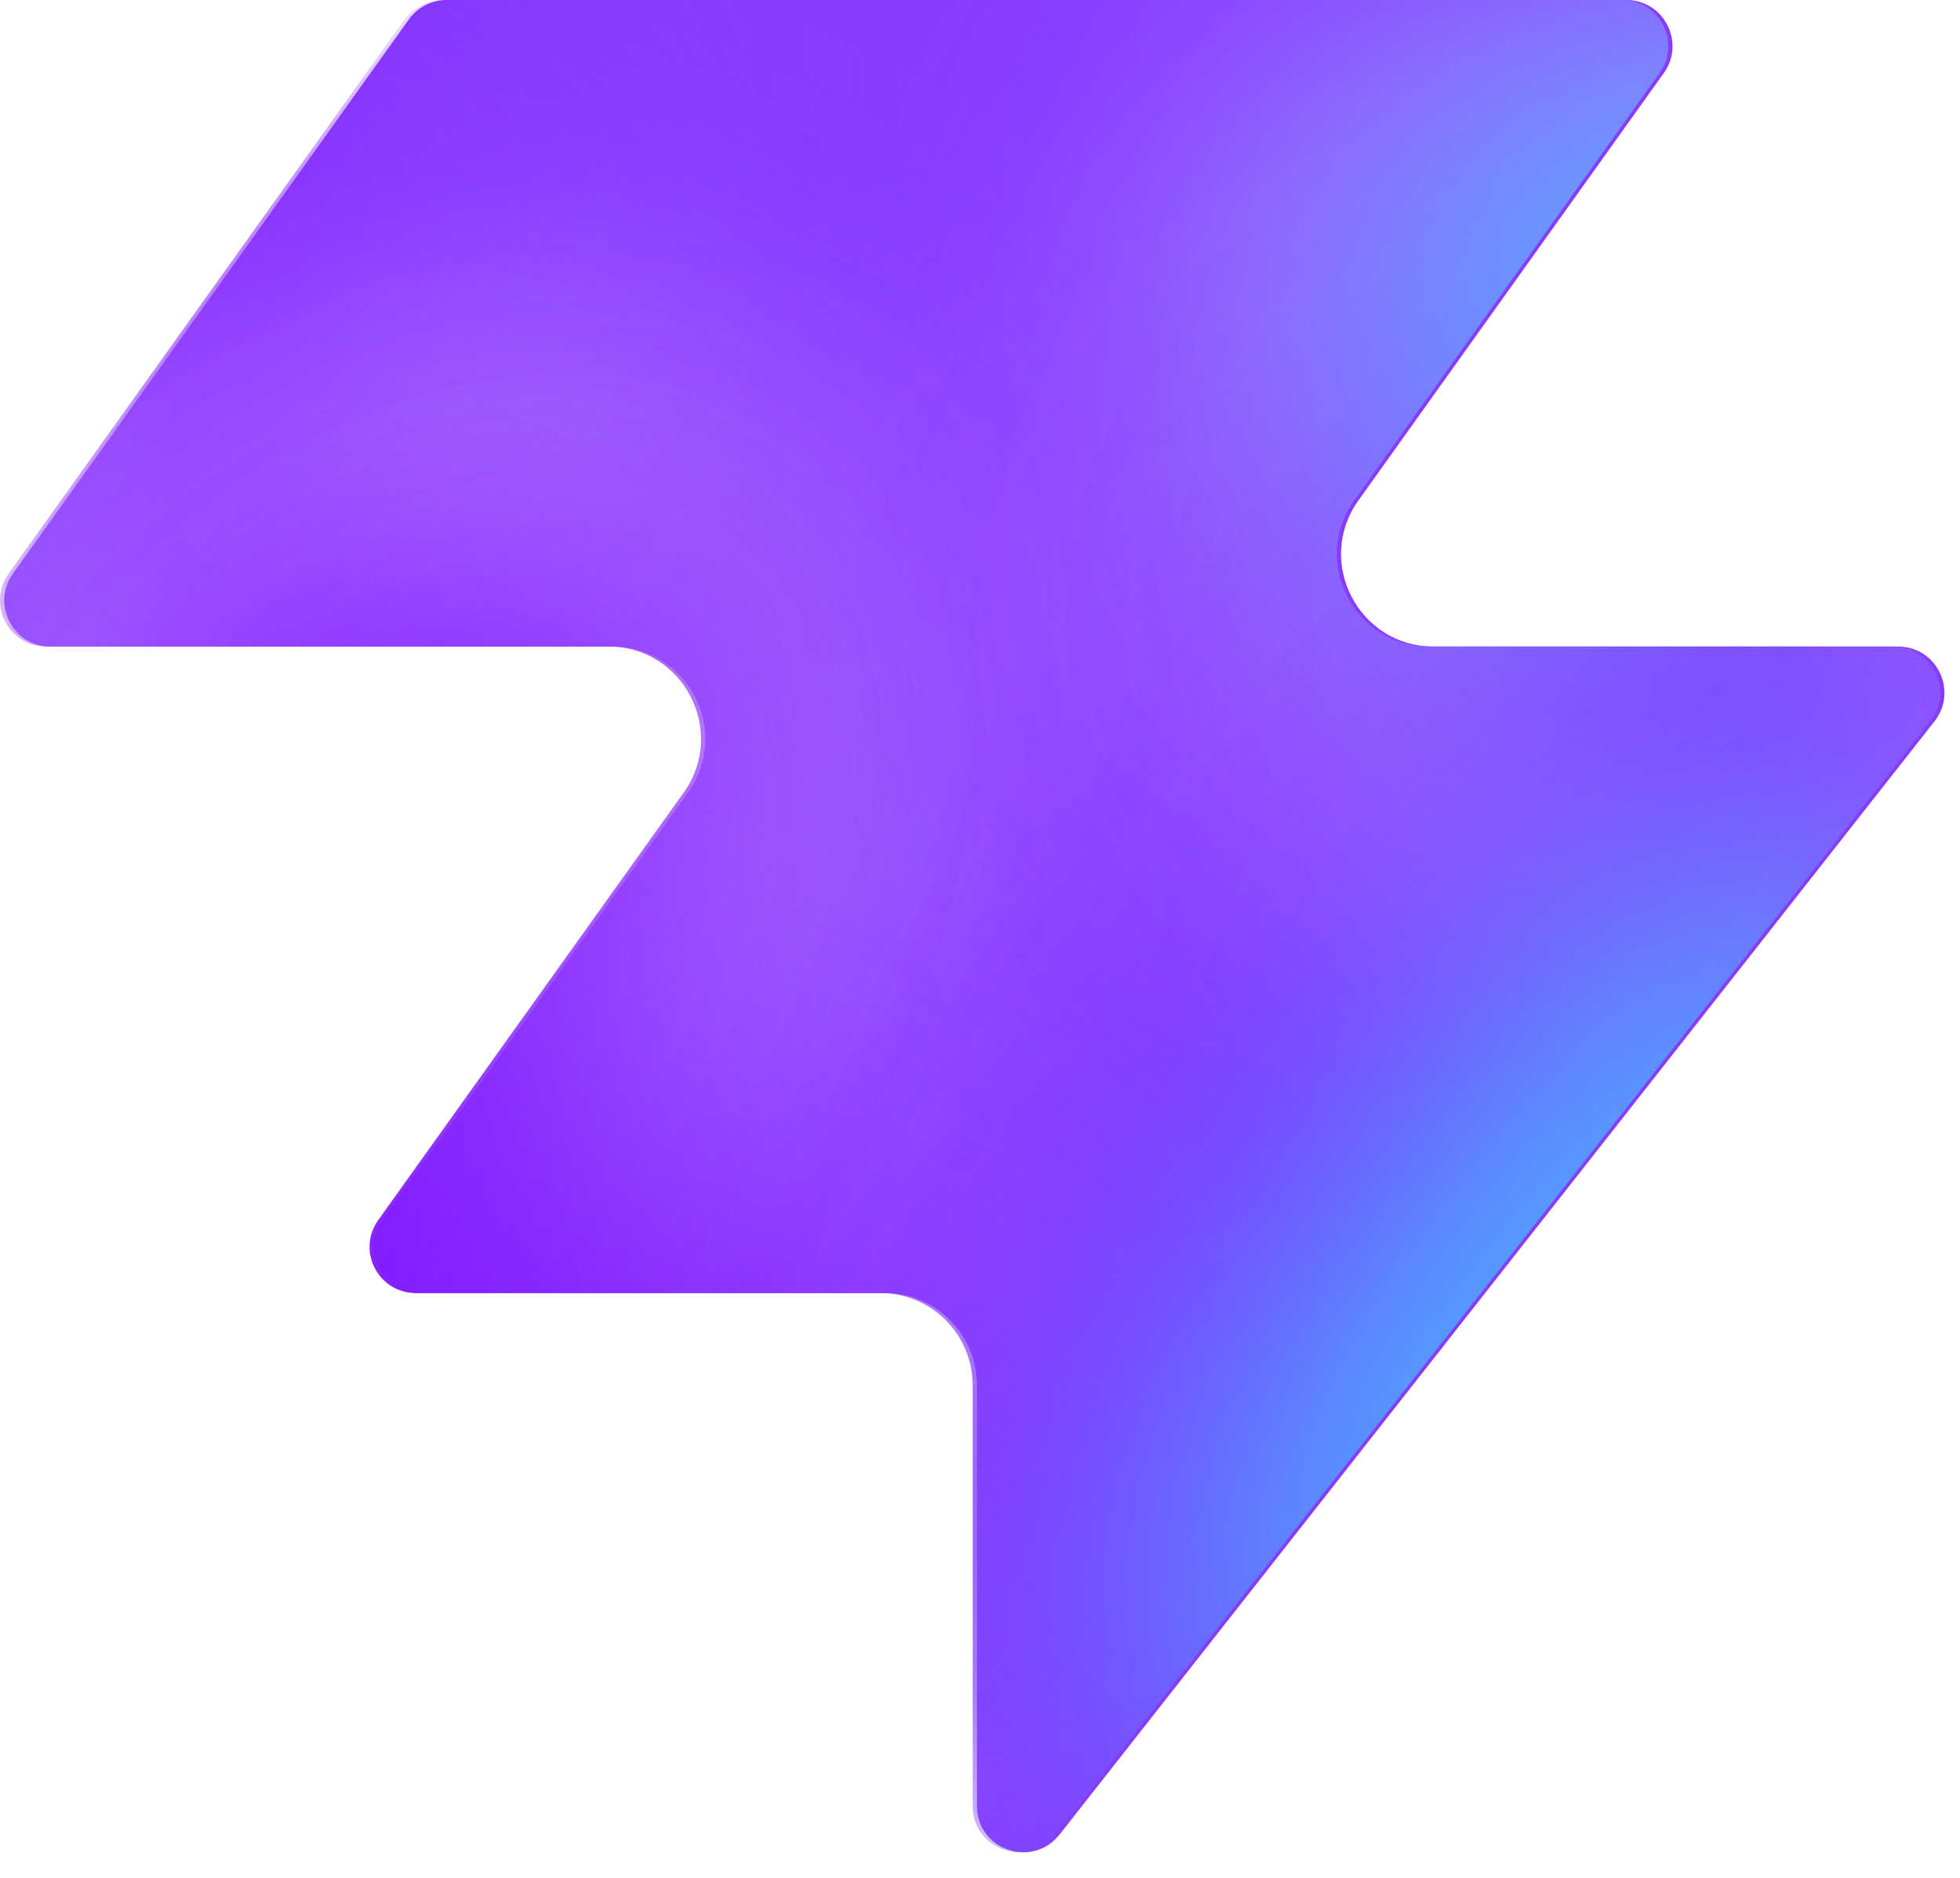
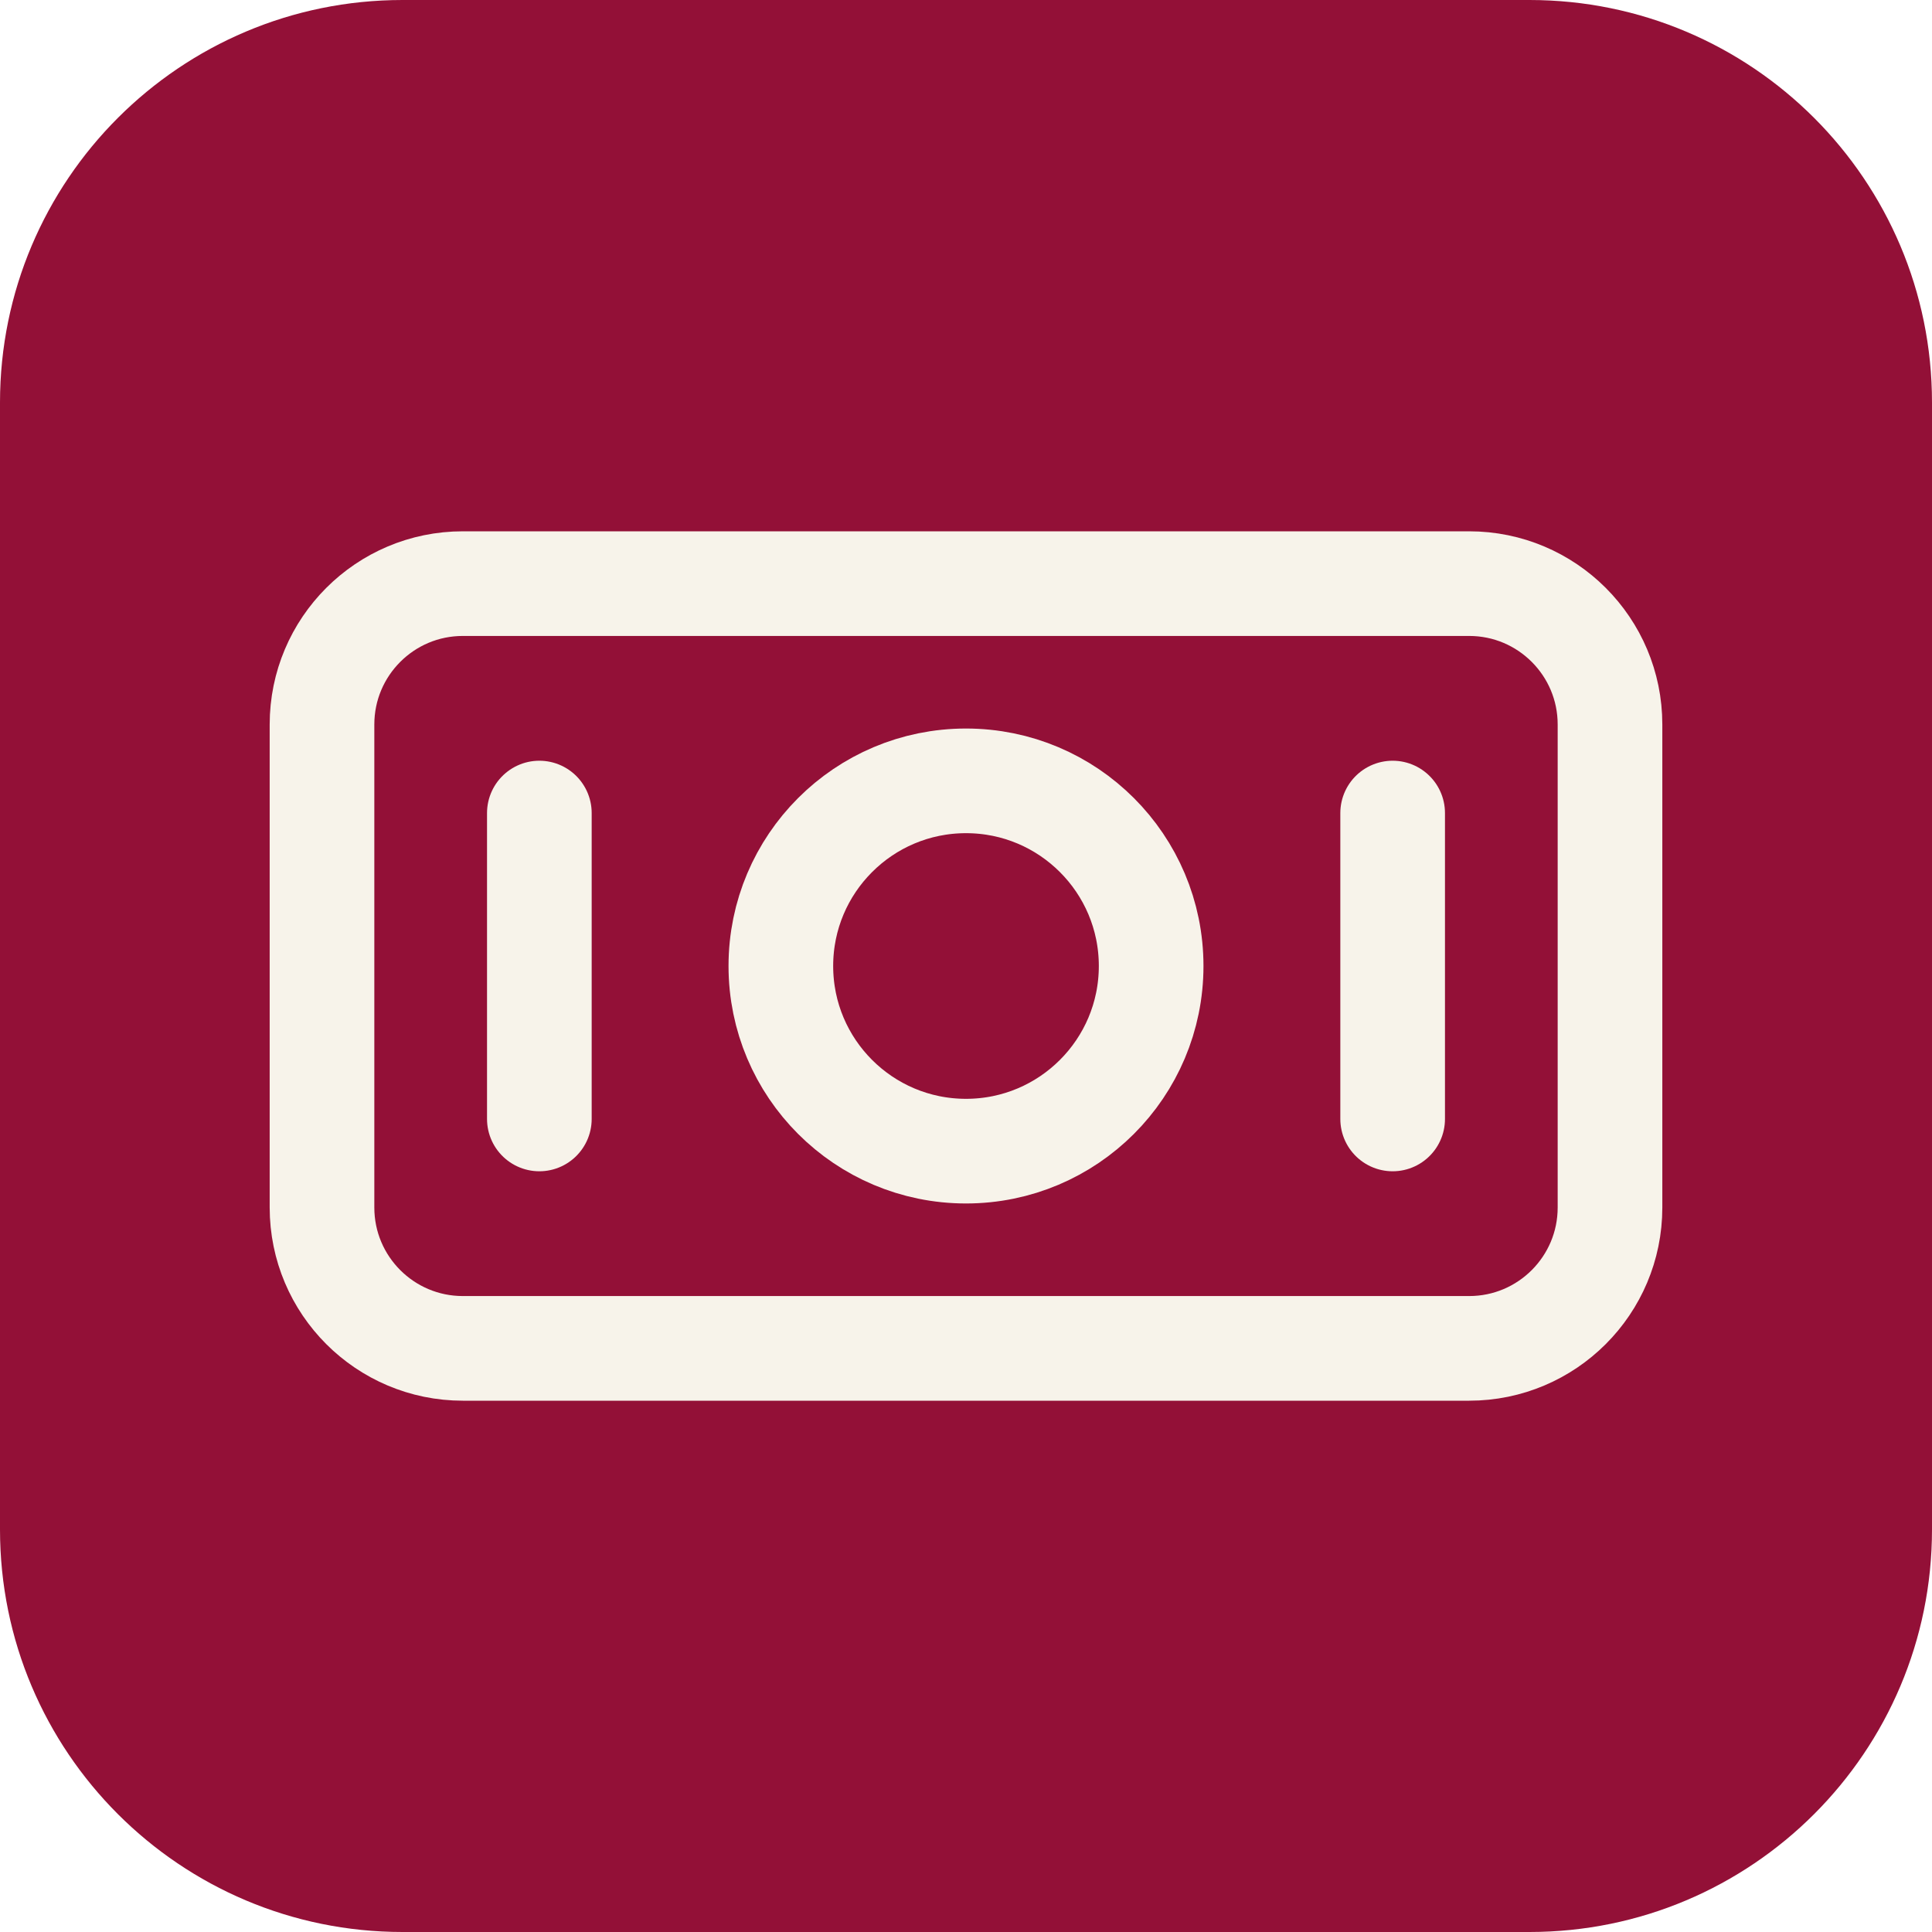
- <svg xmlns="http://www.w3.org/2000/svg" width="48" height="46" fill="none" viewBox="0 0 48 46">
-   <path fill="#863bff" d="M25.946 44.938c-.664.845-2.021.375-2.021-.698V33.937a2.26 2.26 0 0 0-2.262-2.262H10.287c-.92 0-1.456-1.04-.92-1.788l7.48-10.471c1.07-1.497 0-3.578-1.842-3.578H1.237c-.92 0-1.456-1.04-.92-1.788L10.013.474c.214-.297.556-.474.92-.474h28.894c.92 0 1.456 1.04.92 1.788l-7.48 10.471c-1.07 1.498 0 3.579 1.842 3.579h11.377c.943 0 1.473 1.088.89 1.83L25.947 44.94z" style="fill:#863bff;fill:color(display-p3 .525 .23 1);fill-opacity:1" />
-   <mask id="a" width="48" height="46" x="0" y="0" maskUnits="userSpaceOnUse" style="mask-type:alpha">
-     <path fill="#000" d="M25.842 44.938c-.664.844-2.021.375-2.021-.698V33.937a2.26 2.26 0 0 0-2.262-2.262H10.183c-.92 0-1.456-1.04-.92-1.788l7.48-10.471c1.07-1.498 0-3.579-1.842-3.579H1.133c-.92 0-1.456-1.04-.92-1.787L9.91.473c.214-.297.556-.474.92-.474h28.894c.92 0 1.456 1.04.92 1.788l-7.48 10.471c-1.07 1.498 0 3.578 1.842 3.578h11.377c.943 0 1.473 1.088.89 1.832L25.843 44.94z" style="fill:#000;fill-opacity:1" />
-   </mask>
-   <g mask="url(#a)">
-     <g filter="url(#b)">
-       <ellipse cx="5.508" cy="14.704" fill="#ede6ff" rx="5.508" ry="14.704" style="fill:#ede6ff;fill:color(display-p3 .927 .903 1);fill-opacity:1" transform="matrix(.00324 1 1 -.00324 -4.47 31.516)" />
-     </g>
-     <g filter="url(#c)">
-       <ellipse cx="10.399" cy="29.851" fill="#ede6ff" rx="10.399" ry="29.851" style="fill:#ede6ff;fill:color(display-p3 .927 .903 1);fill-opacity:1" transform="matrix(.00324 1 1 -.00324 -39.328 7.883)" />
-     </g>
-     <g filter="url(#d)">
-       <ellipse cx="5.508" cy="30.487" fill="#7e14ff" rx="5.508" ry="30.487" style="fill:#7e14ff;fill:color(display-p3 .492 .077 1);fill-opacity:1" transform="rotate(89.814 -25.913 -14.639)scale(1 -1)" />
-     </g>
-     <g filter="url(#e)">
-       <ellipse cx="5.508" cy="30.599" fill="#7e14ff" rx="5.508" ry="30.599" style="fill:#7e14ff;fill:color(display-p3 .492 .077 1);fill-opacity:1" transform="rotate(89.814 -32.644 -3.334)scale(1 -1)" />
-     </g>
-     <g filter="url(#f)">
-       <ellipse cx="5.508" cy="30.599" fill="#7e14ff" rx="5.508" ry="30.599" style="fill:#7e14ff;fill:color(display-p3 .492 .077 1);fill-opacity:1" transform="matrix(.00324 1 1 -.00324 -34.34 30.47)" />
-     </g>
-     <g filter="url(#g)">
-       <ellipse cx="14.072" cy="22.078" fill="#ede6ff" rx="14.072" ry="22.078" style="fill:#ede6ff;fill:color(display-p3 .927 .903 1);fill-opacity:1" transform="rotate(93.35 24.506 48.493)scale(-1 1)" />
-     </g>
-     <g filter="url(#h)">
-       <ellipse cx="3.47" cy="21.501" fill="#7e14ff" rx="3.47" ry="21.501" style="fill:#7e14ff;fill:color(display-p3 .492 .077 1);fill-opacity:1" transform="rotate(89.009 28.708 47.59)scale(-1 1)" />
-     </g>
-     <g filter="url(#i)">
-       <ellipse cx="3.47" cy="21.501" fill="#7e14ff" rx="3.47" ry="21.501" style="fill:#7e14ff;fill:color(display-p3 .492 .077 1);fill-opacity:1" transform="rotate(89.009 28.708 47.59)scale(-1 1)" />
-     </g>
-     <g filter="url(#j)">
-       <ellipse cx=".387" cy="8.972" fill="#7e14ff" rx="4.407" ry="29.108" style="fill:#7e14ff;fill:color(display-p3 .492 .077 1);fill-opacity:1" transform="rotate(39.51 .387 8.972)" />
-     </g>
-     <g filter="url(#k)">
-       <ellipse cx="47.523" cy="-6.092" fill="#7e14ff" rx="4.407" ry="29.108" style="fill:#7e14ff;fill:color(display-p3 .492 .077 1);fill-opacity:1" transform="rotate(37.892 47.523 -6.092)" />
-     </g>
-     <g filter="url(#l)">
-       <ellipse cx="41.412" cy="6.333" fill="#47bfff" rx="5.971" ry="9.665" style="fill:#47bfff;fill:color(display-p3 .28 .748 1);fill-opacity:1" transform="rotate(37.892 41.412 6.333)" />
-     </g>
-     <g filter="url(#m)">
-       <ellipse cx="-1.879" cy="38.332" fill="#7e14ff" rx="4.407" ry="29.108" style="fill:#7e14ff;fill:color(display-p3 .492 .077 1);fill-opacity:1" transform="rotate(37.892 -1.88 38.332)" />
-     </g>
-     <g filter="url(#n)">
-       <ellipse cx="-1.879" cy="38.332" fill="#7e14ff" rx="4.407" ry="29.108" style="fill:#7e14ff;fill:color(display-p3 .492 .077 1);fill-opacity:1" transform="rotate(37.892 -1.88 38.332)" />
-     </g>
-     <g filter="url(#o)">
-       <ellipse cx="35.651" cy="29.907" fill="#7e14ff" rx="4.407" ry="29.108" style="fill:#7e14ff;fill:color(display-p3 .492 .077 1);fill-opacity:1" transform="rotate(37.892 35.651 29.907)" />
-     </g>
-     <g filter="url(#p)">
-       <ellipse cx="38.418" cy="32.4" fill="#47bfff" rx="5.971" ry="15.297" style="fill:#47bfff;fill:color(display-p3 .28 .748 1);fill-opacity:1" transform="rotate(37.892 38.418 32.4)" />
-     </g>
-   </g>
-   <defs>
-     <filter id="b" width="60.045" height="41.654" x="-19.77" y="16.149" color-interpolation-filters="sRGB" filterUnits="userSpaceOnUse">
-       <feFlood flood-opacity="0" result="BackgroundImageFix" />
-       <feBlend in="SourceGraphic" in2="BackgroundImageFix" result="shape" />
-       <feGaussianBlur result="effect1_foregroundBlur_2002_17158" stdDeviation="7.659" />
-     </filter>
-     <filter id="c" width="90.34" height="51.437" x="-54.613" y="-7.533" color-interpolation-filters="sRGB" filterUnits="userSpaceOnUse">
-       <feFlood flood-opacity="0" result="BackgroundImageFix" />
-       <feBlend in="SourceGraphic" in2="BackgroundImageFix" result="shape" />
-       <feGaussianBlur result="effect1_foregroundBlur_2002_17158" stdDeviation="7.659" />
-     </filter>
-     <filter id="d" width="79.355" height="29.4" x="-49.64" y="2.03" color-interpolation-filters="sRGB" filterUnits="userSpaceOnUse">
-       <feFlood flood-opacity="0" result="BackgroundImageFix" />
-       <feBlend in="SourceGraphic" in2="BackgroundImageFix" result="shape" />
-       <feGaussianBlur result="effect1_foregroundBlur_2002_17158" stdDeviation="4.596" />
-     </filter>
-     <filter id="e" width="79.579" height="29.4" x="-45.045" y="20.029" color-interpolation-filters="sRGB" filterUnits="userSpaceOnUse">
-       <feFlood flood-opacity="0" result="BackgroundImageFix" />
-       <feBlend in="SourceGraphic" in2="BackgroundImageFix" result="shape" />
-       <feGaussianBlur result="effect1_foregroundBlur_2002_17158" stdDeviation="4.596" />
-     </filter>
-     <filter id="f" width="79.579" height="29.4" x="-43.513" y="21.178" color-interpolation-filters="sRGB" filterUnits="userSpaceOnUse">
-       <feFlood flood-opacity="0" result="BackgroundImageFix" />
-       <feBlend in="SourceGraphic" in2="BackgroundImageFix" result="shape" />
-       <feGaussianBlur result="effect1_foregroundBlur_2002_17158" stdDeviation="4.596" />
-     </filter>
-     <filter id="g" width="74.749" height="58.852" x="15.756" y="-17.901" color-interpolation-filters="sRGB" filterUnits="userSpaceOnUse">
-       <feFlood flood-opacity="0" result="BackgroundImageFix" />
-       <feBlend in="SourceGraphic" in2="BackgroundImageFix" result="shape" />
-       <feGaussianBlur result="effect1_foregroundBlur_2002_17158" stdDeviation="7.659" />
-     </filter>
-     <filter id="h" width="61.377" height="25.362" x="23.548" y="2.284" color-interpolation-filters="sRGB" filterUnits="userSpaceOnUse">
-       <feFlood flood-opacity="0" result="BackgroundImageFix" />
-       <feBlend in="SourceGraphic" in2="BackgroundImageFix" result="shape" />
-       <feGaussianBlur result="effect1_foregroundBlur_2002_17158" stdDeviation="4.596" />
-     </filter>
-     <filter id="i" width="61.377" height="25.362" x="23.548" y="2.284" color-interpolation-filters="sRGB" filterUnits="userSpaceOnUse">
-       <feFlood flood-opacity="0" result="BackgroundImageFix" />
-       <feBlend in="SourceGraphic" in2="BackgroundImageFix" result="shape" />
-       <feGaussianBlur result="effect1_foregroundBlur_2002_17158" stdDeviation="4.596" />
-     </filter>
-     <filter id="j" width="56.045" height="63.649" x="-27.636" y="-22.853" color-interpolation-filters="sRGB" filterUnits="userSpaceOnUse">
-       <feFlood flood-opacity="0" result="BackgroundImageFix" />
-       <feBlend in="SourceGraphic" in2="BackgroundImageFix" result="shape" />
-       <feGaussianBlur result="effect1_foregroundBlur_2002_17158" stdDeviation="4.596" />
-     </filter>
-     <filter id="k" width="54.814" height="64.646" x="20.116" y="-38.415" color-interpolation-filters="sRGB" filterUnits="userSpaceOnUse">
-       <feFlood flood-opacity="0" result="BackgroundImageFix" />
-       <feBlend in="SourceGraphic" in2="BackgroundImageFix" result="shape" />
-       <feGaussianBlur result="effect1_foregroundBlur_2002_17158" stdDeviation="4.596" />
-     </filter>
-     <filter id="l" width="33.541" height="35.313" x="24.641" y="-11.323" color-interpolation-filters="sRGB" filterUnits="userSpaceOnUse">
-       <feFlood flood-opacity="0" result="BackgroundImageFix" />
-       <feBlend in="SourceGraphic" in2="BackgroundImageFix" result="shape" />
-       <feGaussianBlur result="effect1_foregroundBlur_2002_17158" stdDeviation="4.596" />
-     </filter>
-     <filter id="m" width="54.814" height="64.646" x="-29.286" y="6.009" color-interpolation-filters="sRGB" filterUnits="userSpaceOnUse">
-       <feFlood flood-opacity="0" result="BackgroundImageFix" />
-       <feBlend in="SourceGraphic" in2="BackgroundImageFix" result="shape" />
-       <feGaussianBlur result="effect1_foregroundBlur_2002_17158" stdDeviation="4.596" />
-     </filter>
-     <filter id="n" width="54.814" height="64.646" x="-29.286" y="6.009" color-interpolation-filters="sRGB" filterUnits="userSpaceOnUse">
-       <feFlood flood-opacity="0" result="BackgroundImageFix" />
-       <feBlend in="SourceGraphic" in2="BackgroundImageFix" result="shape" />
-       <feGaussianBlur result="effect1_foregroundBlur_2002_17158" stdDeviation="4.596" />
-     </filter>
-     <filter id="o" width="54.814" height="64.646" x="8.244" y="-2.416" color-interpolation-filters="sRGB" filterUnits="userSpaceOnUse">
-       <feFlood flood-opacity="0" result="BackgroundImageFix" />
-       <feBlend in="SourceGraphic" in2="BackgroundImageFix" result="shape" />
-       <feGaussianBlur result="effect1_foregroundBlur_2002_17158" stdDeviation="4.596" />
-     </filter>
-     <filter id="p" width="39.409" height="43.623" x="18.713" y="10.588" color-interpolation-filters="sRGB" filterUnits="userSpaceOnUse">
-       <feFlood flood-opacity="0" result="BackgroundImageFix" />
-       <feBlend in="SourceGraphic" in2="BackgroundImageFix" result="shape" />
-       <feGaussianBlur result="effect1_foregroundBlur_2002_17158" stdDeviation="4.596" />
-     </filter>
-   </defs>
+ <svg xmlns="http://www.w3.org/2000/svg" viewBox="0 0 48 48" width="48" height="48">
+   <rect width="48" height="48" rx="10" fill="#931037" />
+   <rect x="8" y="14.5" width="32" height="19" rx="3.5" fill="none" stroke="#f7f3ea" stroke-width="2.6" />
+   <circle cx="24" cy="24" r="4.6" fill="none" stroke="#f7f3ea" stroke-width="2.6" />
+   <path d="M13.4 20.2v7.6M34.6 20.2v7.6" stroke="#f7f3ea" stroke-width="2.6" stroke-linecap="round" />
</svg>
